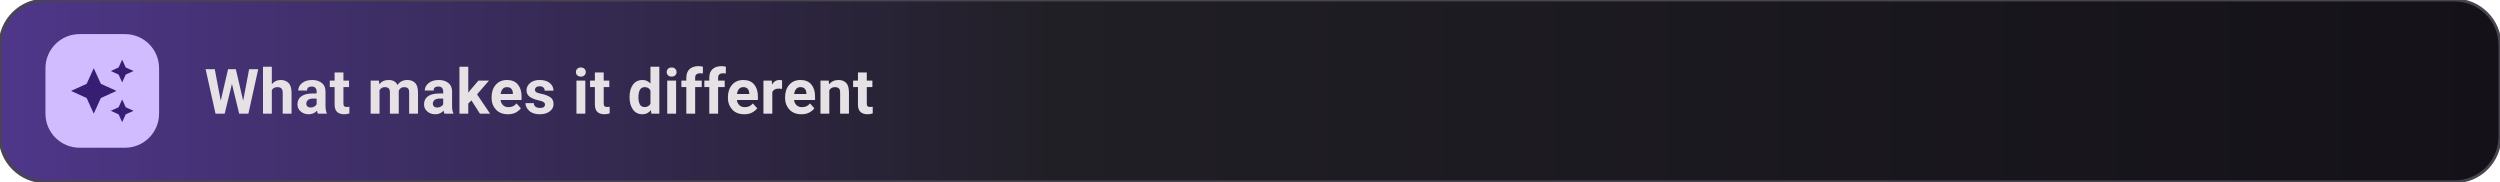
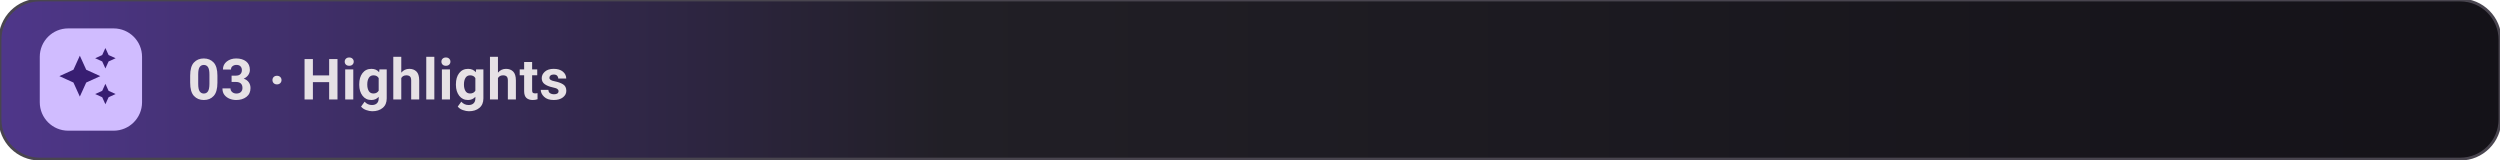
- <svg xmlns="http://www.w3.org/2000/svg" width="880" height="64" viewBox="0 0 880 64" role="img" aria-label="What makes it different">
+ <svg xmlns="http://www.w3.org/2000/svg" width="880" height="56" viewBox="0 0 880 56" role="img" aria-label="03  ·  Highlights">
  <defs>
-     <linearGradient id="gheaderfeatures" x1="0%" y1="50%" x2="100%" y2="50%">
+     <linearGradient id="sgfeatures" x1="0" y1="0" x2="1" y2="0">
      <stop offset="0%" stop-color="#4F378B" />
-       <stop offset="42%" stop-color="#211F26" />
+       <stop offset="38%" stop-color="#211F26" />
      <stop offset="100%" stop-color="#141218" />
    </linearGradient>
  </defs>
-   <rect width="880" height="64" rx="16" fill="url(#gheaderfeatures)" stroke="#49454F" stroke-width="1" />
-   <rect x="16" y="12" width="40" height="40" rx="12" fill="#D0BCFF" />
-   <g transform="translate(24,20)">
-     <path d="M19 9l1.25-2.75L23 5l-2.75-1.25L19 1l-1.25 2.75L15 5l2.75 1.25L19 9zm-7.5.5L9 4 6.5 9.5 1 12l5.5 2.5L9 20l2.5-5.5L17 12l-5.5-2.5zM19 15l-1.25 2.75L15 19l2.75 1.25L19 23l1.25-2.75L23 19l-2.75-1.25L19 15z" fill="#381E72" />
+   <rect width="880" height="56" rx="14" fill="url(#sgfeatures)" stroke="#49454F" stroke-width="1" />
+   <rect x="14" y="10" width="36" height="36" rx="10" fill="#D0BCFF" />
+   <g transform="translate(20,16) scale(1)">
+     <path d="M19 9l1.25-2.75L23 5l-2.75-1.25L19 1l-1.25 2.75L15 5l2.75 1.25L19 9zm-7.5.5L9 4 6.5 9.5 1 12l5.5 2.5L9 20l2.5-5.5L17 12l-5.5-2.5zM19 15l-1.25 2.75L15 19l2.75 1.25L19 23l1.25-2.75L23 19l-2.75-1.25L19 15z" fill="#381E72" transform="scale(0.9)" />
  </g>
-   <text x="72" y="40" font-family="Roboto,'Google Sans','Segoe UI',system-ui,sans-serif" font-size="22" font-weight="600" letter-spacing="0.2" fill="#E6E1E5">What makes it different</text>
+   <text x="66" y="35" font-family="Roboto,'Google Sans',system-ui,sans-serif" font-size="20" font-weight="600" letter-spacing="0.2" fill="#E6E1E5">03  ·  Highlights</text>
</svg>
